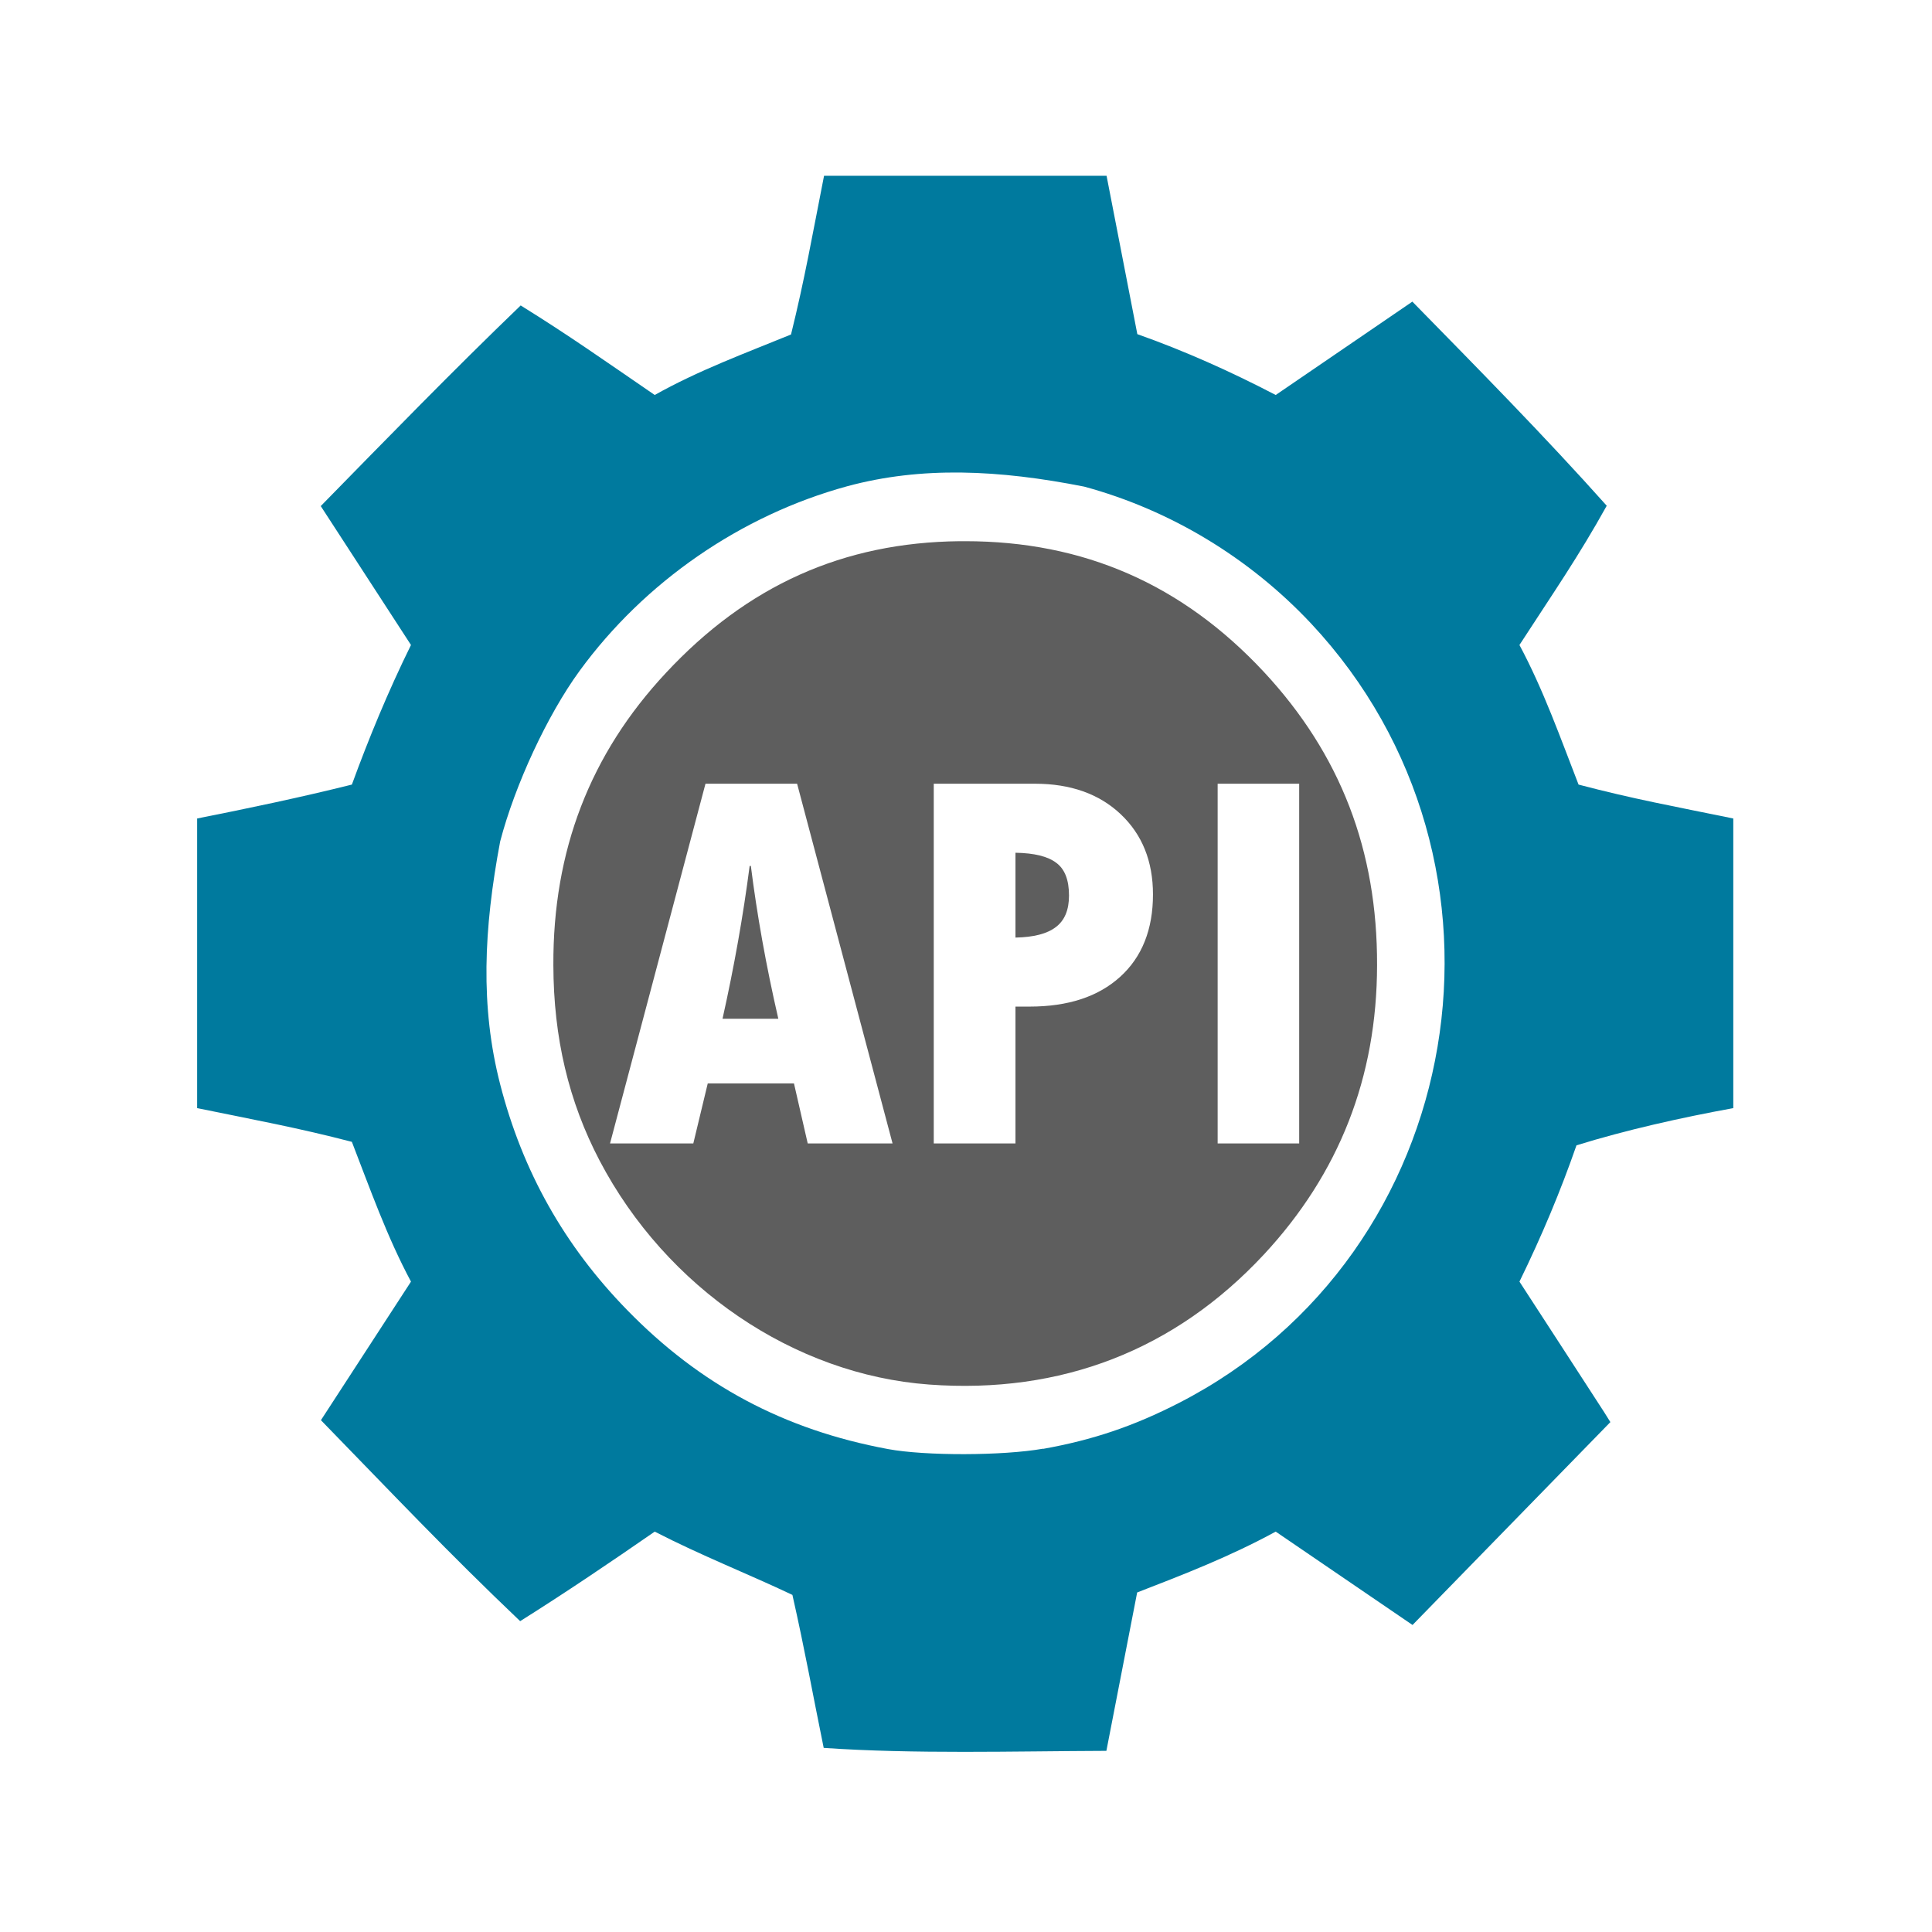
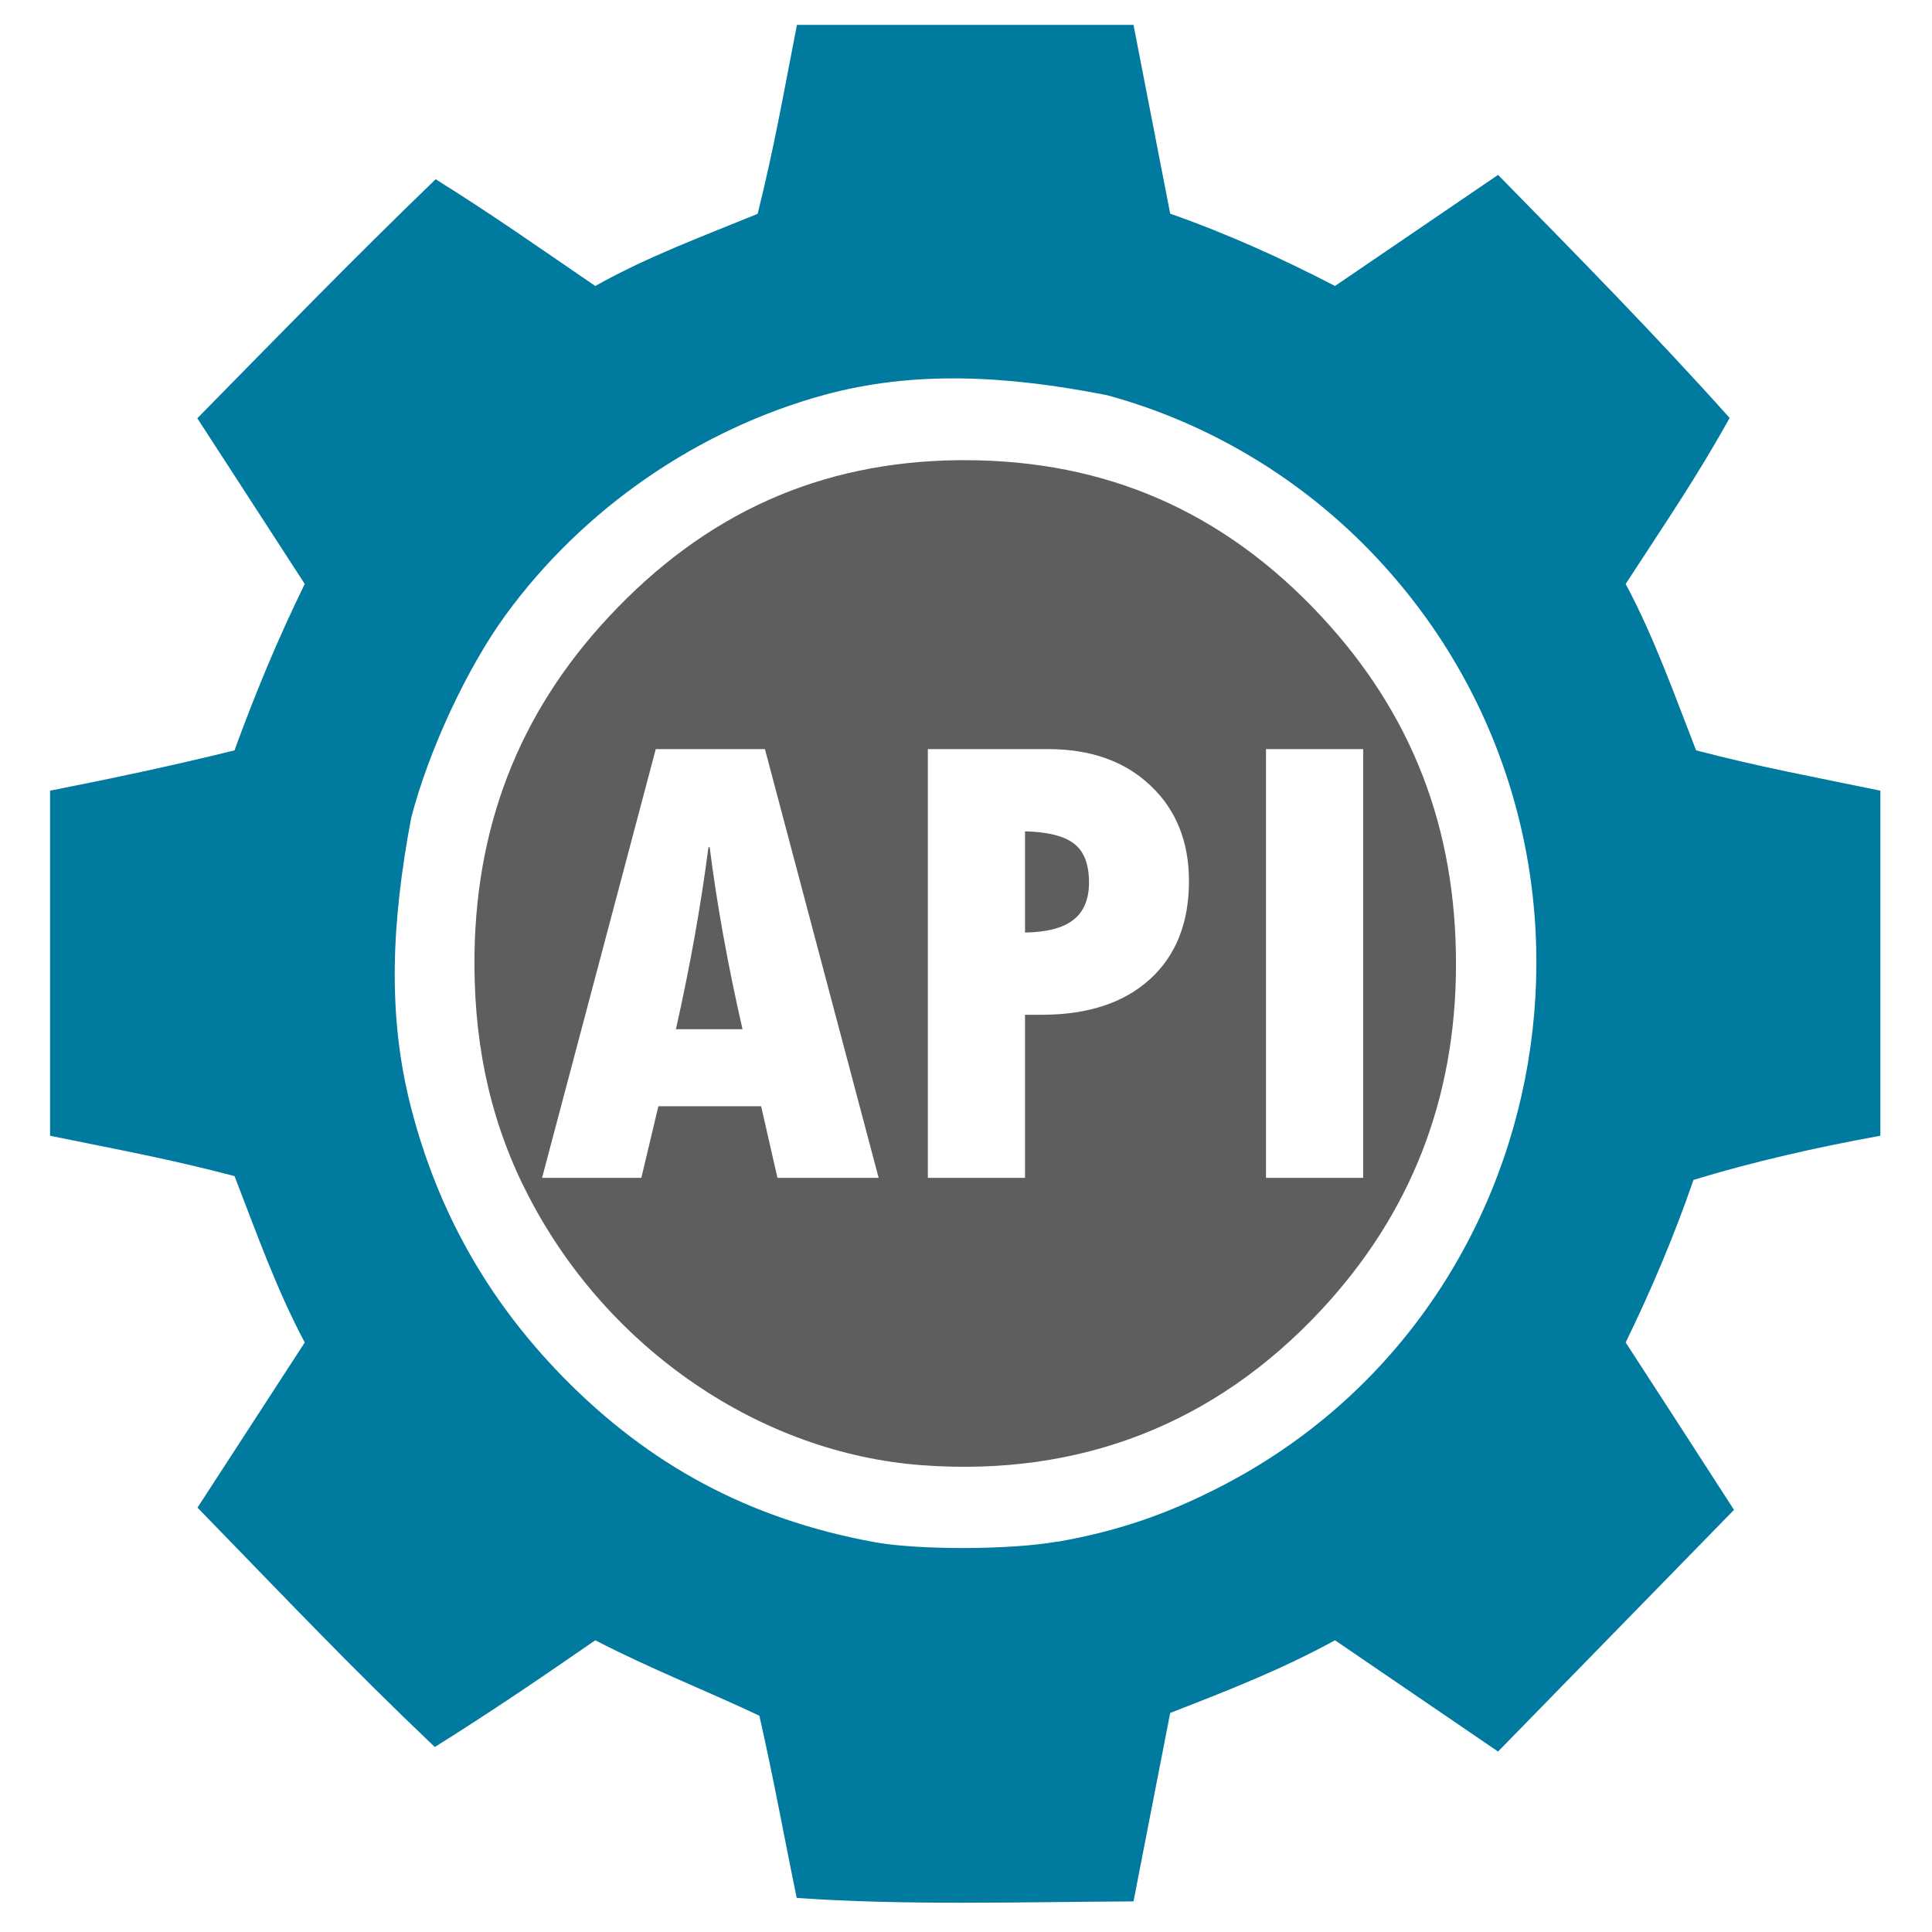
<svg xmlns="http://www.w3.org/2000/svg" width="42" height="42" viewBox="0 0 11.113 11.113" version="1.1" id="svg5" xml:space="preserve">
  <defs id="defs2" />
  <g id="layer1">
-     <path id="path10786" style="fill:#5e5e5e;stroke-width:0.022;fill-opacity:1" d="M 5.52 3.113 C 4.85 3.12 4.298 3.368 3.83 3.871 C 3.394 4.338 3.18 4.893 3.183 5.552 C 3.184 5.969 3.271 6.336 3.449 6.676 C 3.833 7.408 4.567 7.907 5.344 7.964 C 6.104 8.02 6.758 7.766 7.27 7.216 C 7.703 6.75 7.92 6.197 7.921 5.552 C 7.923 4.891 7.71 4.338 7.27 3.865 C 6.8 3.361 6.234 3.113 5.552 3.113 C 5.541 3.113 5.531 3.113 5.52 3.113 z M 4.058 4.508 L 4.585 4.508 L 5.134 6.577 L 4.646 6.577 L 4.567 6.232 L 4.071 6.232 L 3.988 6.577 L 3.509 6.577 L 4.058 4.508 z M 5.371 4.508 L 5.953 4.508 C 6.157 4.508 6.322 4.566 6.446 4.683 C 6.57 4.8 6.632 4.954 6.632 5.145 C 6.632 5.346 6.569 5.505 6.443 5.619 C 6.317 5.733 6.144 5.79 5.922 5.79 L 5.841 5.79 L 5.841 6.577 L 5.371 6.577 L 5.371 4.508 z M 7.004 4.508 L 7.473 4.508 L 7.473 6.577 L 7.004 6.577 L 7.004 4.508 z M 5.841 4.905 L 5.841 5.393 C 5.946 5.391 6.024 5.371 6.074 5.332 C 6.124 5.294 6.149 5.234 6.149 5.151 C 6.149 5.062 6.125 5 6.077 4.964 C 6.028 4.926 5.95 4.907 5.841 4.905 z M 4.312 4.981 C 4.275 5.267 4.223 5.56 4.156 5.86 L 4.477 5.86 C 4.406 5.552 4.354 5.259 4.319 4.981 L 4.312 4.981 z " />
-     <path style="fill:#007a9e;stroke-width:0.022;fill-opacity:1" d="M 4.738,10.054 C 4.675,9.746 4.631,9.497 4.558,9.174 4.303,9.053 4.034,8.948 3.766,8.81 3.512,8.986 3.253,9.161 2.992,9.325 2.576,8.929 2.276,8.611 1.846,8.169 L 2.364,7.372 C 2.225,7.112 2.129,6.839 2.024,6.568 1.713,6.487 1.471,6.443 1.134,6.374 V 4.708 C 1.432,4.649 1.731,4.586 2.024,4.513 2.121,4.248 2.231,3.98 2.364,3.71 L 1.845,2.911 C 2.225,2.523 2.605,2.132 2.995,1.757 3.274,1.93 3.477,2.074 3.766,2.272 4.019,2.13 4.286,2.032 4.55,1.924 4.629,1.604 4.672,1.356 4.74,1.011 h 1.625 l 0.177,0.911 c 0.274,0.097 0.539,0.216 0.796,0.35 L 8.124,1.735 C 8.502,2.121 8.884,2.508 9.242,2.909 9.08,3.201 8.934,3.411 8.74,3.71 8.879,3.97 8.975,4.243 9.08,4.513 9.391,4.595 9.633,4.639 9.97,4.708 V 6.374 C 9.668,6.429 9.352,6.5 9.068,6.588 8.977,6.85 8.869,7.108 8.74,7.372 8.903,7.622 9.065,7.873 9.228,8.124 L 9.263,8.18 8.125,9.347 7.338,8.81 C 7.075,8.953 6.815,9.054 6.541,9.16 L 6.364,10.071 C 5.828,10.073 5.259,10.09 4.738,10.054 Z M 6,8.334 C 6.285,8.283 6.52,8.204 6.783,8.069 8.447,7.214 8.828,4.961 7.541,3.586 7.186,3.208 6.731,2.933 6.236,2.799 5.745,2.702 5.302,2.681 4.873,2.797 4.262,2.964 3.707,3.347 3.333,3.86 3.148,4.114 2.962,4.515 2.877,4.84 2.782,5.345 2.762,5.79 2.877,6.237 3.006,6.738 3.246,7.165 3.607,7.535 c 0.421,0.432 0.903,0.689 1.5,0.8 0.214,0.04 0.662,0.039 0.893,-0.002 z" id="path10653" />
+     <path id="path10786" style="fill:#5e5e5e;fill-opacity:1;stroke-width:0.026" d="M 5.514,2.647 C 4.716,2.656 4.057,2.952 3.5,3.55 2.981,4.107 2.726,4.768 2.729,5.553 2.731,6.05 2.834,6.488 3.047,6.893 3.503,7.765 4.378,8.36 5.304,8.428 6.21,8.495 6.988,8.192 7.599,7.536 8.115,6.982 8.373,6.322 8.375,5.554 8.377,4.765 8.123,4.107 7.599,3.544 7.039,2.943 6.364,2.648 5.552,2.647 c -0.013,-2.4e-6 -0.026,-1.42e-4 -0.038,0 z M 3.772,4.309 H 4.4 L 5.054,6.775 H 4.472 L 4.378,6.363 H 3.787 l -0.098,0.412 H 3.118 Z m 1.565,0 h 0.693 c 0.244,0 0.44,0.07 0.587,0.209 0.148,0.139 0.222,0.323 0.222,0.55 0,0.24 -0.075,0.429 -0.225,0.565 C 6.464,5.769 6.257,5.837 5.992,5.837 H 5.896 V 6.775 H 5.337 Z m 1.945,0 H 7.841 V 6.775 H 7.282 Z M 5.896,4.782 v 0.582 c 0.126,-0.002 0.218,-0.026 0.277,-0.072 0.06,-0.046 0.091,-0.118 0.091,-0.216 0,-0.106 -0.029,-0.18 -0.087,-0.224 C 6.119,4.808 6.026,4.785 5.896,4.782 Z M 4.075,4.873 C 4.031,5.214 3.968,5.563 3.888,5.92 H 4.271 C 4.187,5.553 4.124,5.204 4.082,4.873 Z" />
+     <path style="fill:#007a9e;fill-opacity:1;stroke-width:0.026" d="M 4.583,10.918 C 4.507,10.55 4.455,10.254 4.368,9.869 4.064,9.725 3.743,9.6 3.424,9.435 3.121,9.645 2.813,9.854 2.501,10.049 2.006,9.578 1.648,9.198 1.136,8.672 L 1.753,7.722 C 1.588,7.412 1.474,7.087 1.349,6.765 0.977,6.667 0.689,6.615 0.288,6.533 V 4.548 C 0.643,4.478 0.999,4.403 1.349,4.316 1.464,4 1.595,3.681 1.753,3.359 L 1.135,2.406 C 1.588,1.945 2.041,1.479 2.506,1.031 2.837,1.238 3.08,1.41 3.424,1.645 3.725,1.476 4.043,1.359 4.358,1.23 4.453,0.849 4.504,0.554 4.584,0.143 H 6.52 L 6.731,1.229 C 7.058,1.344 7.373,1.486 7.679,1.645 L 8.617,1.006 C 9.067,1.465 9.522,1.927 9.949,2.404 9.755,2.753 9.582,3.003 9.351,3.359 9.516,3.668 9.63,3.993 9.756,4.316 10.127,4.413 10.415,4.465 10.816,4.548 V 6.533 C 10.456,6.598 10.08,6.683 9.741,6.787 9.633,7.1 9.504,7.408 9.351,7.722 9.545,8.02 9.738,8.319 9.931,8.618 L 9.974,8.685 8.617,10.075 7.679,9.435 C 7.367,9.606 7.057,9.726 6.731,9.853 l -0.211,1.084 c -0.64,0.003 -1.317,0.024 -1.937,-0.02 z M 6.085,8.868 C 6.425,8.808 6.706,8.713 7.019,8.552 9.002,7.534 9.455,4.85 7.921,3.211 7.499,2.76 6.957,2.433 6.367,2.273 5.782,2.158 5.255,2.132 4.743,2.271 4.015,2.47 3.354,2.926 2.908,3.538 2.687,3.841 2.465,4.318 2.365,4.705 2.252,5.307 2.227,5.837 2.364,6.37 c 0.154,0.597 0.44,1.105 0.87,1.546 0.502,0.514 1.075,0.82 1.787,0.953 0.255,0.048 0.789,0.047 1.064,-0.002 z" id="path10653" />
  </g>
</svg>
